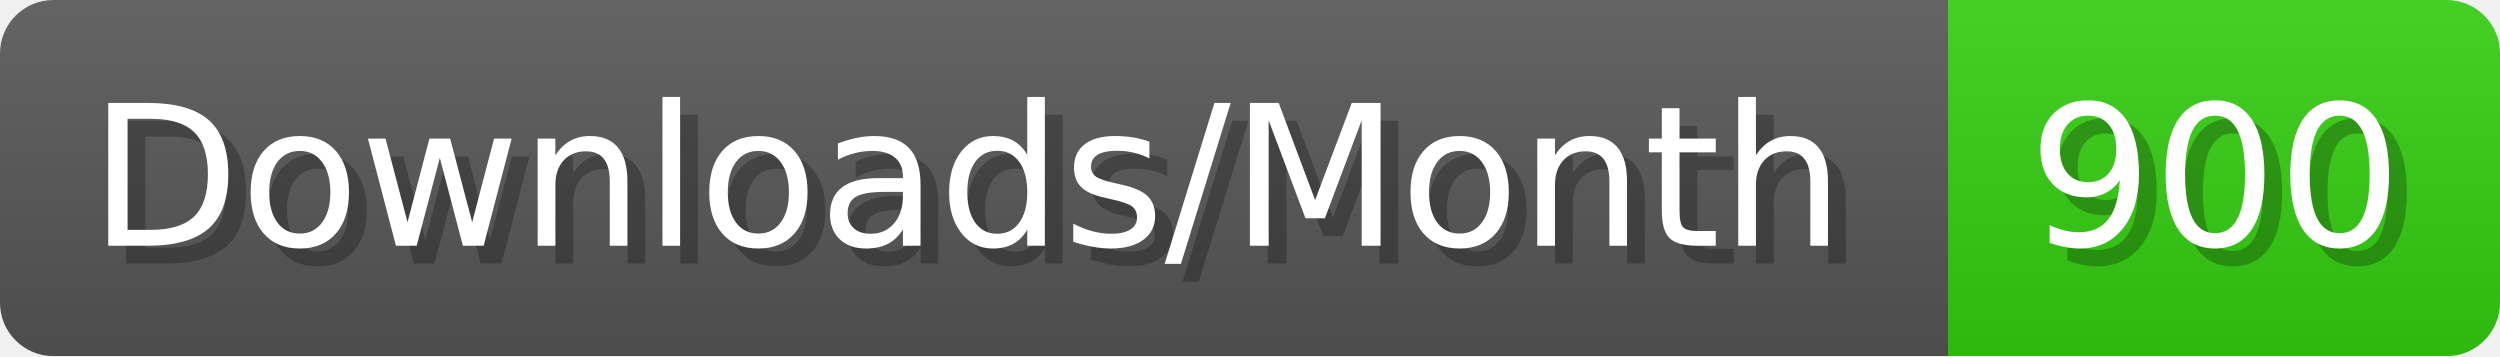
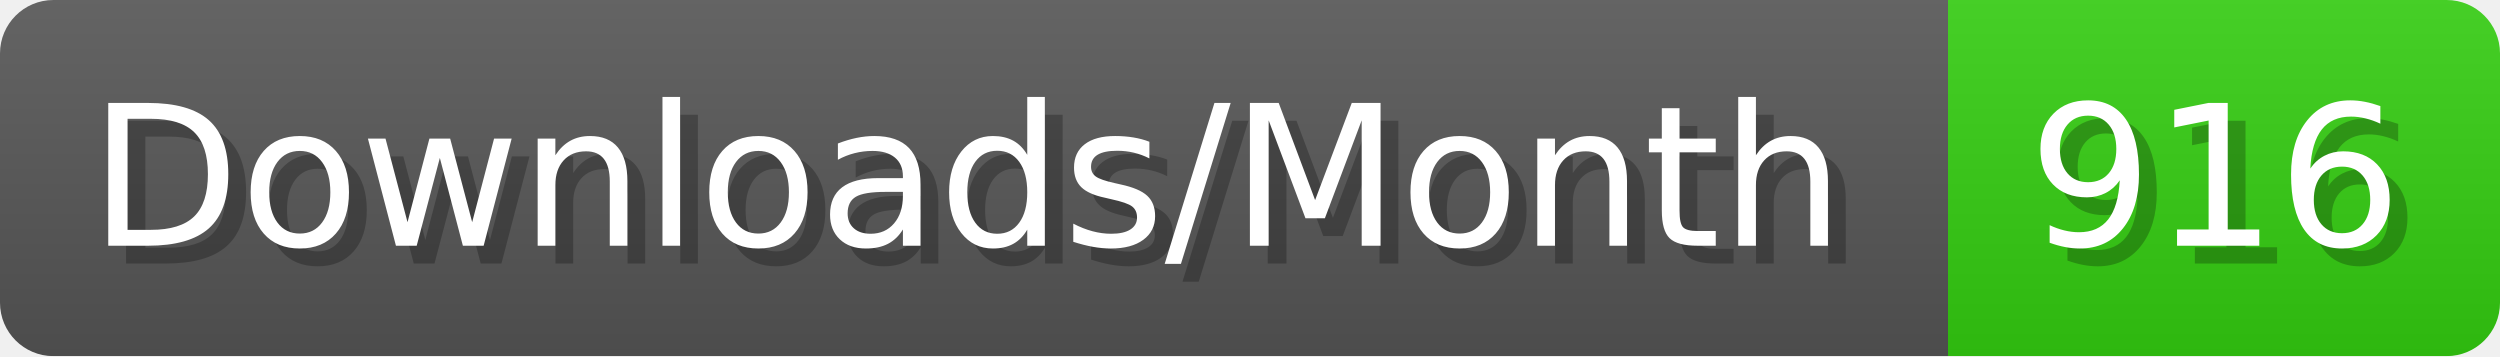
- <svg xmlns="http://www.w3.org/2000/svg" width="140.4" height="20" viewBox="0 0 1404 200" role="img" aria-label="Downloads/Month: 900">
+ <svg xmlns="http://www.w3.org/2000/svg" width="140.4" height="20" viewBox="0 0 1404 200" role="img" aria-label="Downloads/Month: 916">
  <linearGradient id="YlXUI" x2="0" y2="100%">
    <stop offset="0" stop-opacity=".1" stop-color="#EEE" />
    <stop offset="1" stop-opacity=".1" />
  </linearGradient>
  <mask id="JHhop">
    <rect width="1404" height="200" rx="30" fill="#FFF" />
  </mask>
  <g mask="url(#JHhop)">
    <rect width="1094" height="200" fill="#555" />
    <rect width="310" height="200" fill="#3C1" x="1094" />
    <rect width="1404" height="200" fill="url(#YlXUI)" />
  </g>
  <g aria-hidden="true" fill="#fff" text-anchor="start" font-family="Verdana,DejaVu Sans,sans-serif" font-size="110">
    <text x="60" y="148" textLength="994" fill="#000" opacity="0.25">Downloads/Month</text>
    <text x="50" y="138" textLength="994">Downloads/Month</text>
-     <text x="1149" y="148" textLength="210" fill="#000" opacity="0.25">900</text>
-     <text x="1139" y="138" textLength="210">900</text>
+     <text x="1149" y="148" textLength="210" fill="#000" opacity="0.25">916</text>
+     <text x="1139" y="138" textLength="210">916</text>
  </g>
</svg>
